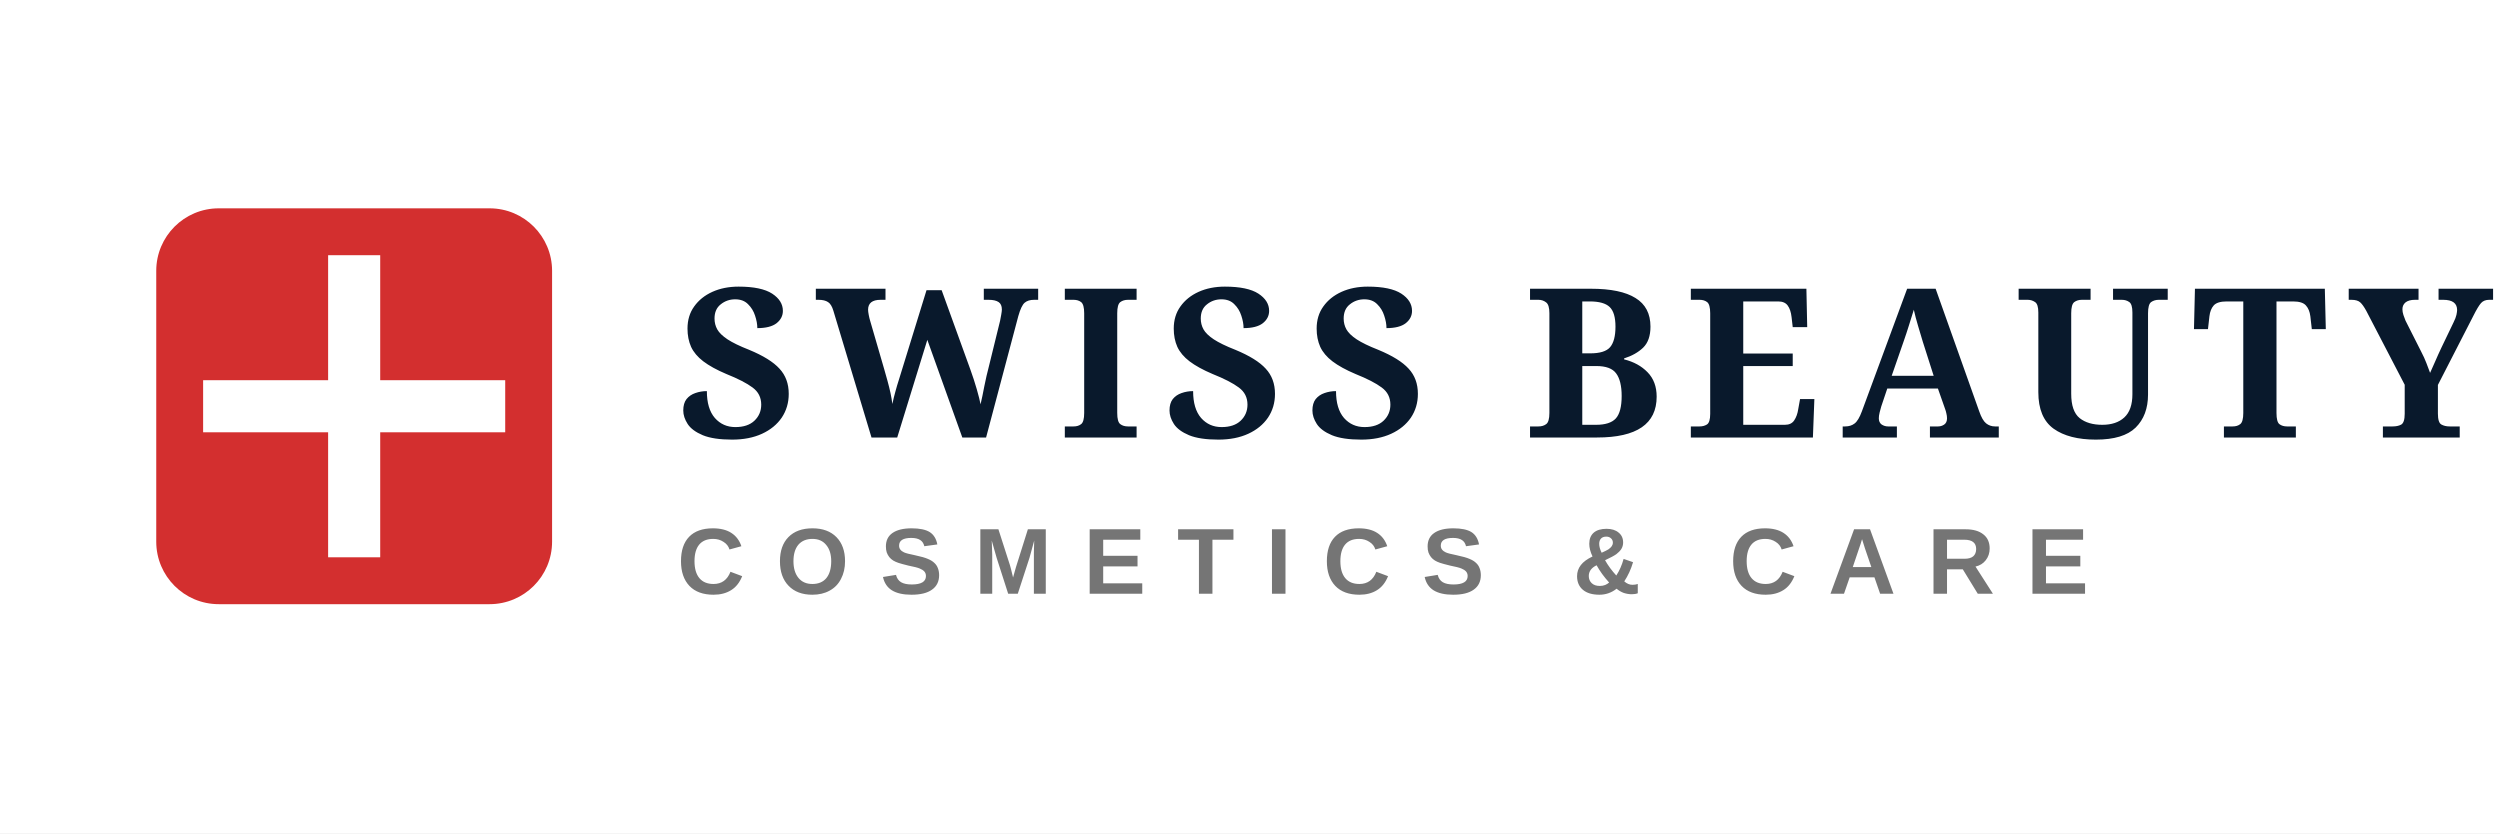
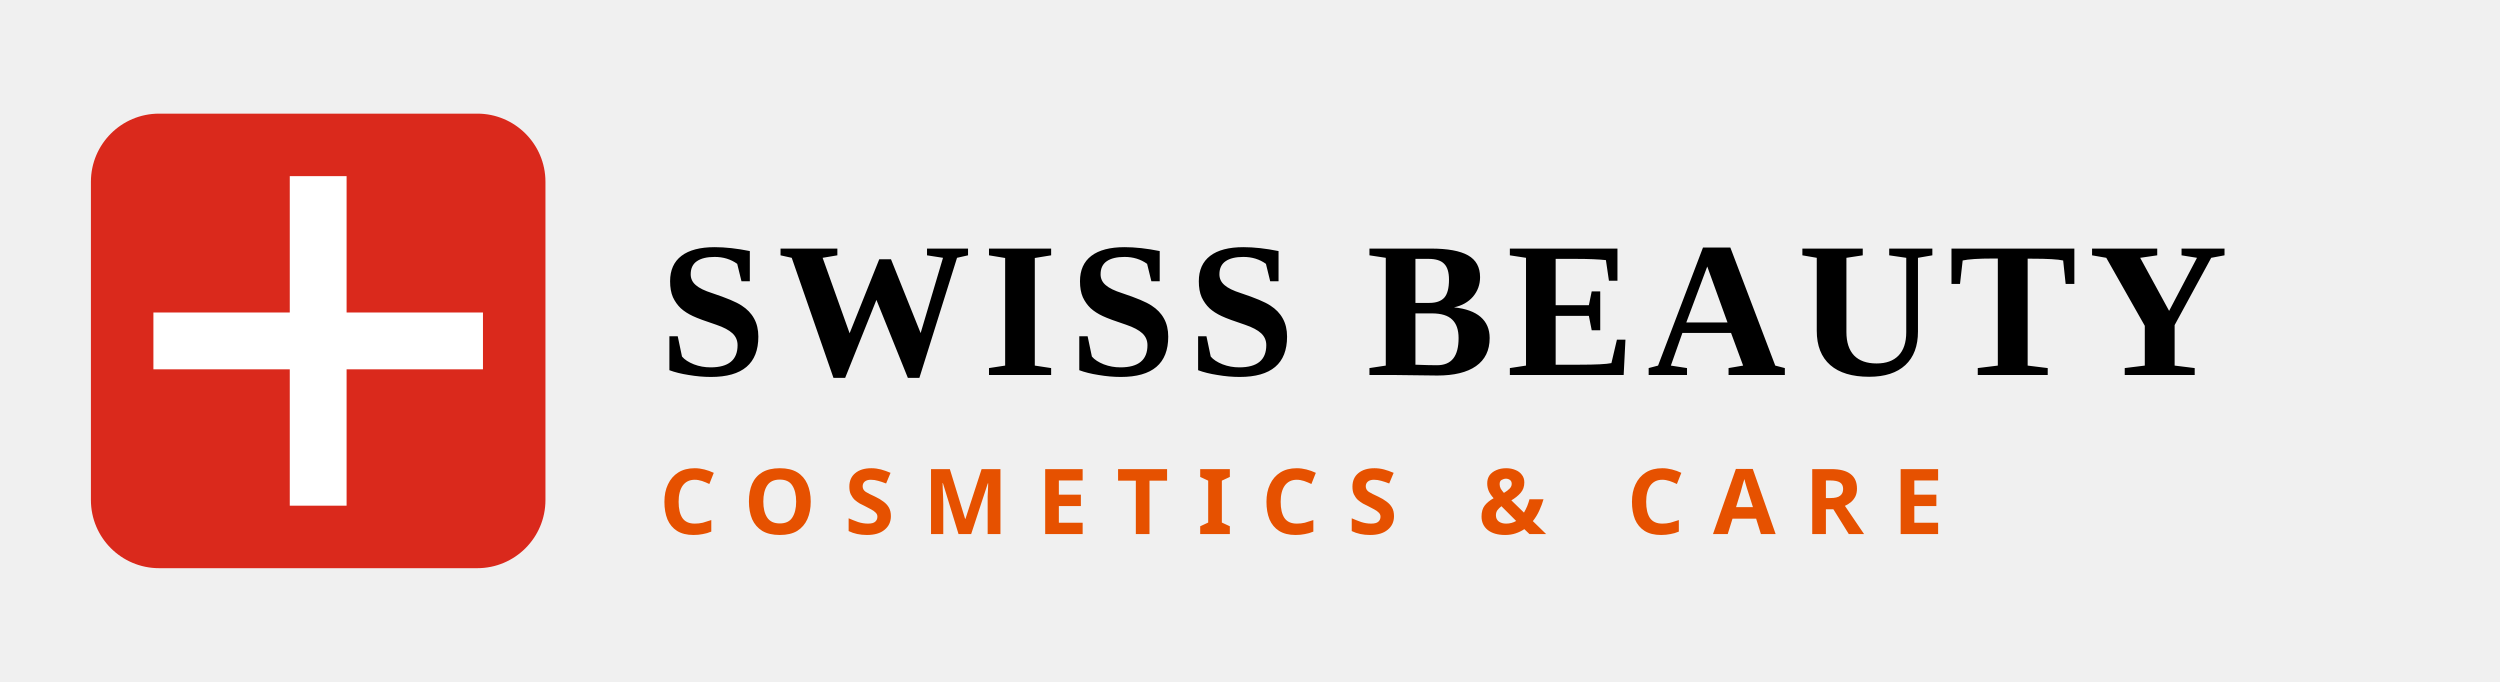
- <svg xmlns="http://www.w3.org/2000/svg" viewBox="0 0 240 80" width="240" height="80">
-   <rect width="240" height="80" fill="#ffffff" />
-   <g transform="translate(15, 16)">
-     <rect x="0" y="4" width="38" height="38" rx="6" fill="#D32F2F" />
-     <path d="M19,11 L19,35 M7,23 L31,23" stroke="#ffffff" stroke-width="5" stroke-linecap="square" />
-     <text x="50" y="26" font-family="'Outfit', 'Georgia', serif" font-weight="800" font-size="20" fill="#09192c" letter-spacing="2">SWISS BEAUTY</text>
-     <text x="50" y="41" font-family="'Plus Jakarta Sans', Arial, sans-serif" font-weight="600" font-size="9" fill="#757575" letter-spacing="3">COSMETICS &amp; CARE</text>
+ <svg xmlns="http://www.w3.org/2000/svg" viewBox="0 0 220 60" width="220" height="60">
+   <g transform="translate(8, 8)">
+     <rect x="0" y="2" width="40" height="40" rx="6" fill="#DA291C" />
+     <path d="M 20 10 V 34 M 8 22 H 32" stroke="#ffffff" stroke-width="5" stroke-linecap="square" />
+     <text x="50" y="25" font-family="'Cinzel', 'Times New Roman', serif" font-weight="800" font-size="17" fill="#000000" letter-spacing="1">SWISS BEAUTY</text>
+     <text x="50" y="39" font-family="'Montserrat', sans-serif" font-weight="700" font-size="8" fill="#E65100" letter-spacing="2.5">COSMETICS &amp; CARE</text>
  </g>
</svg>
